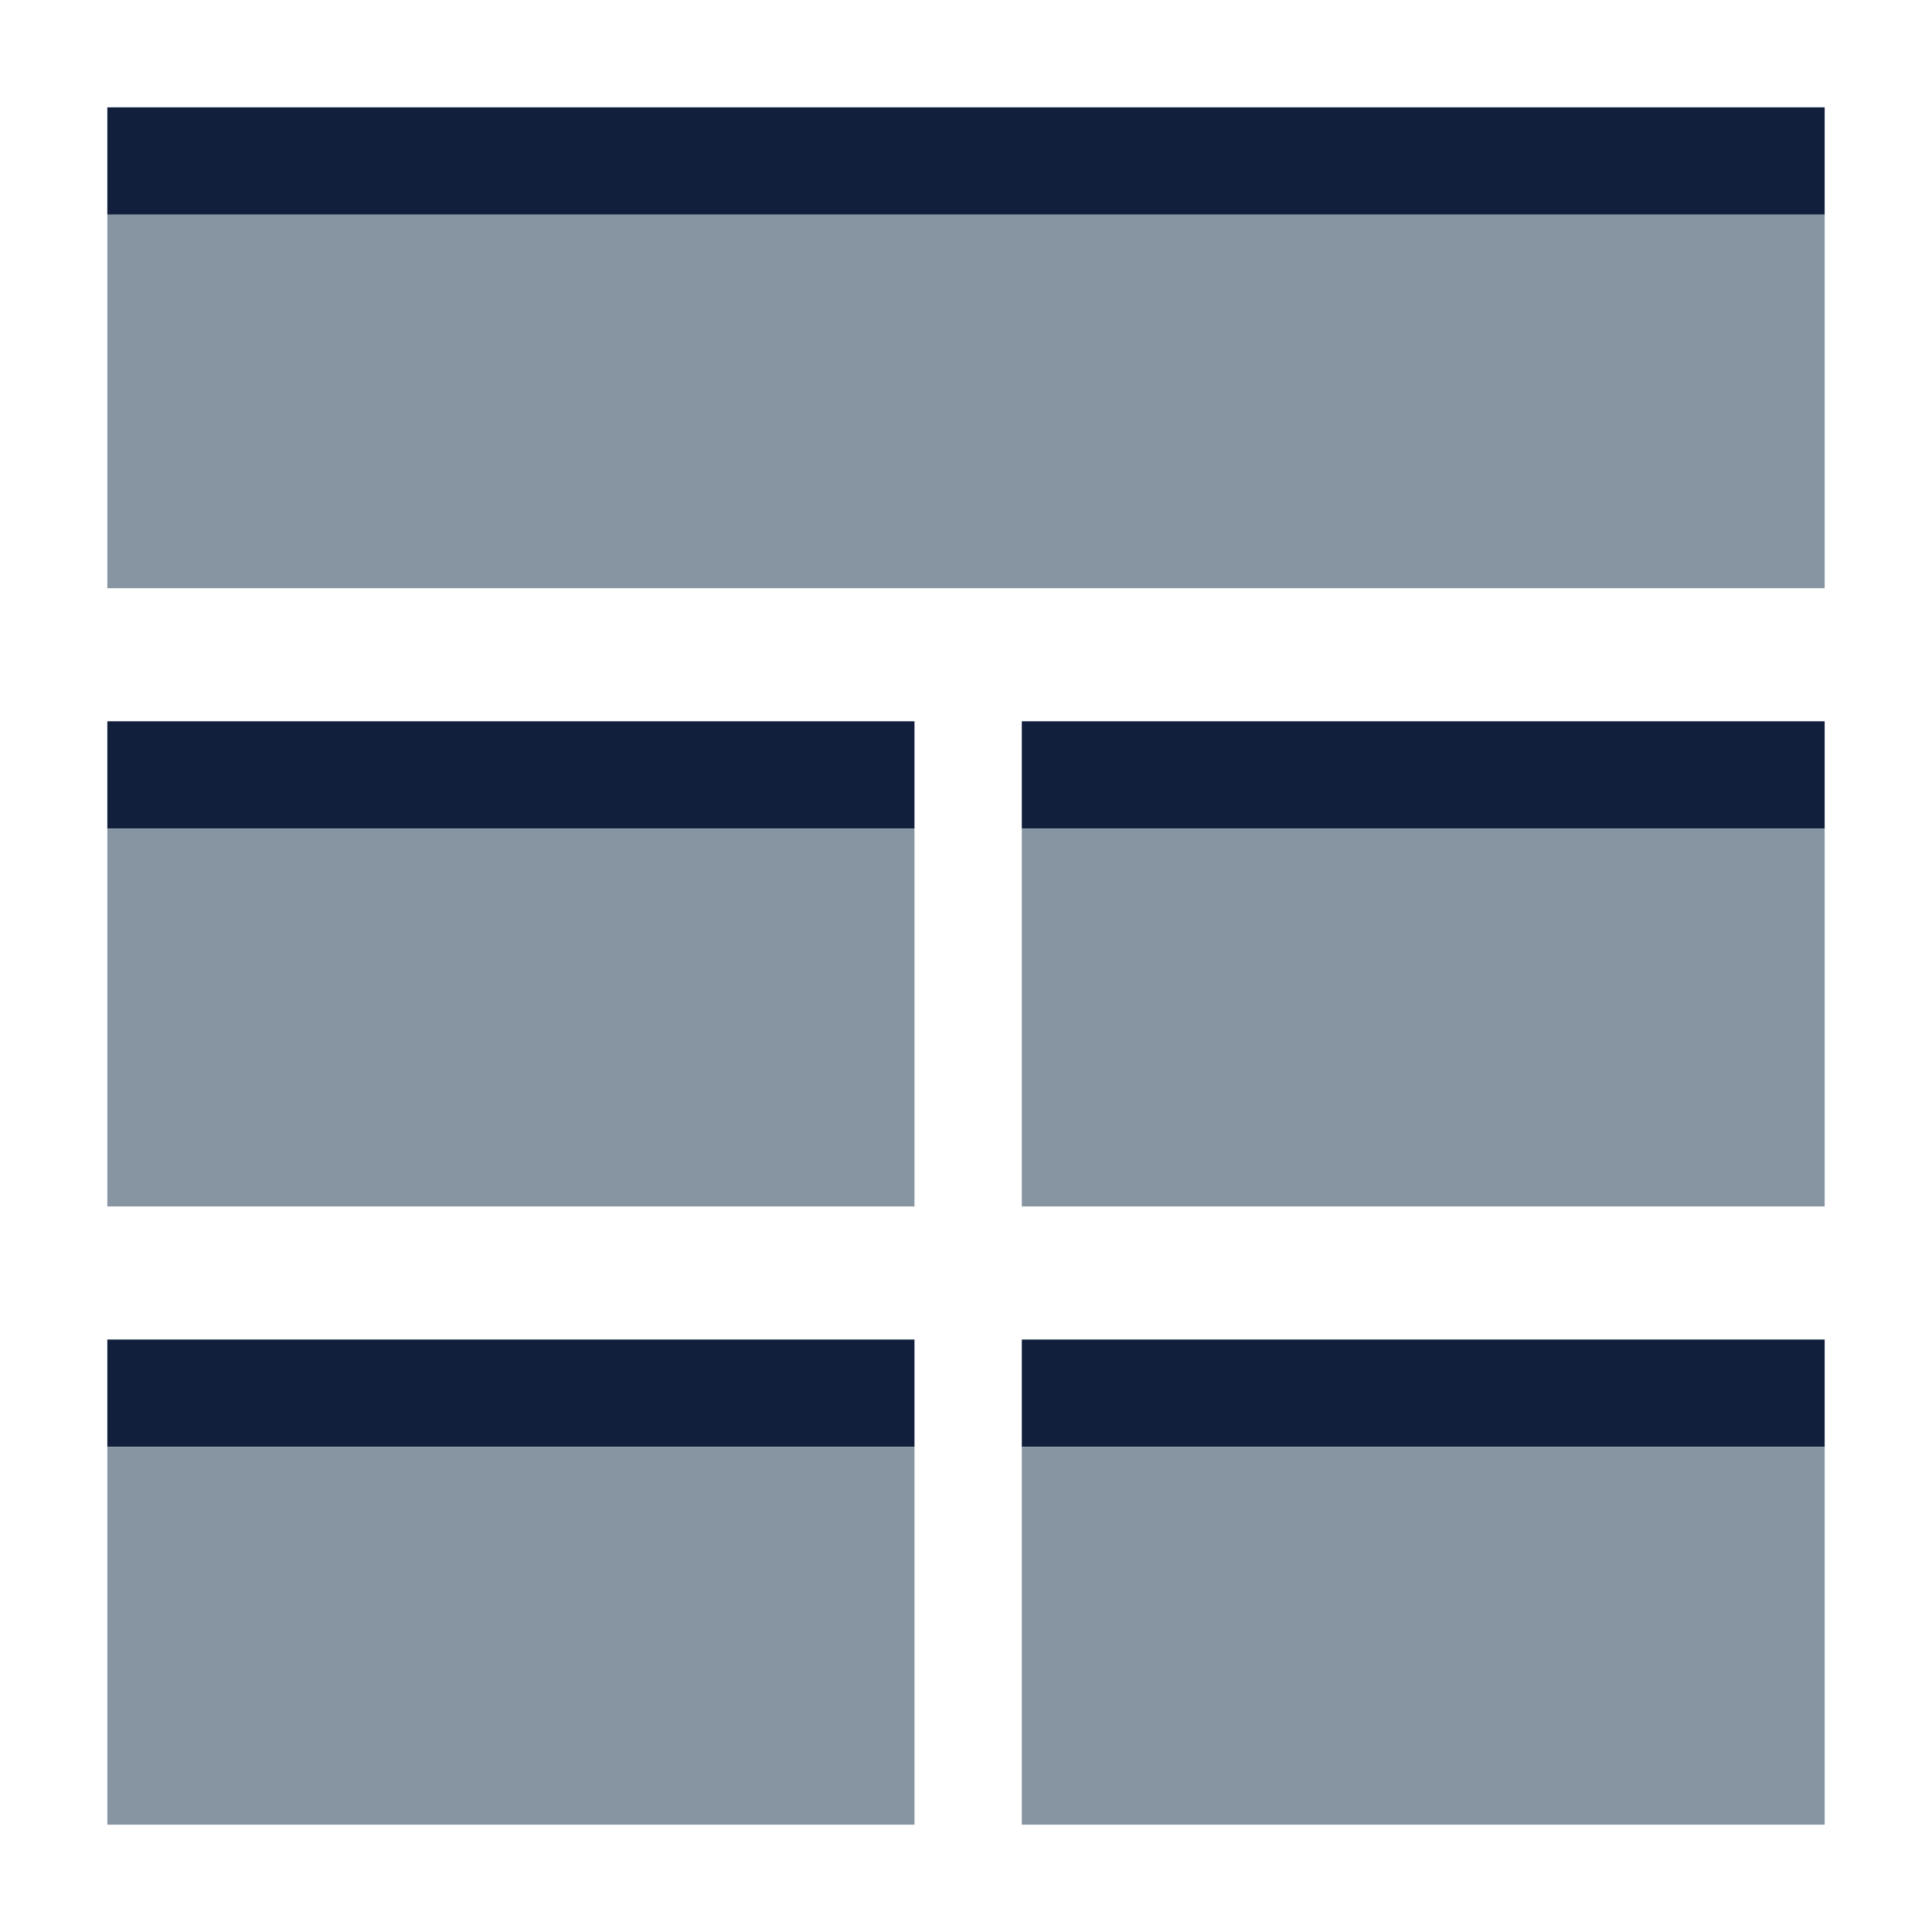
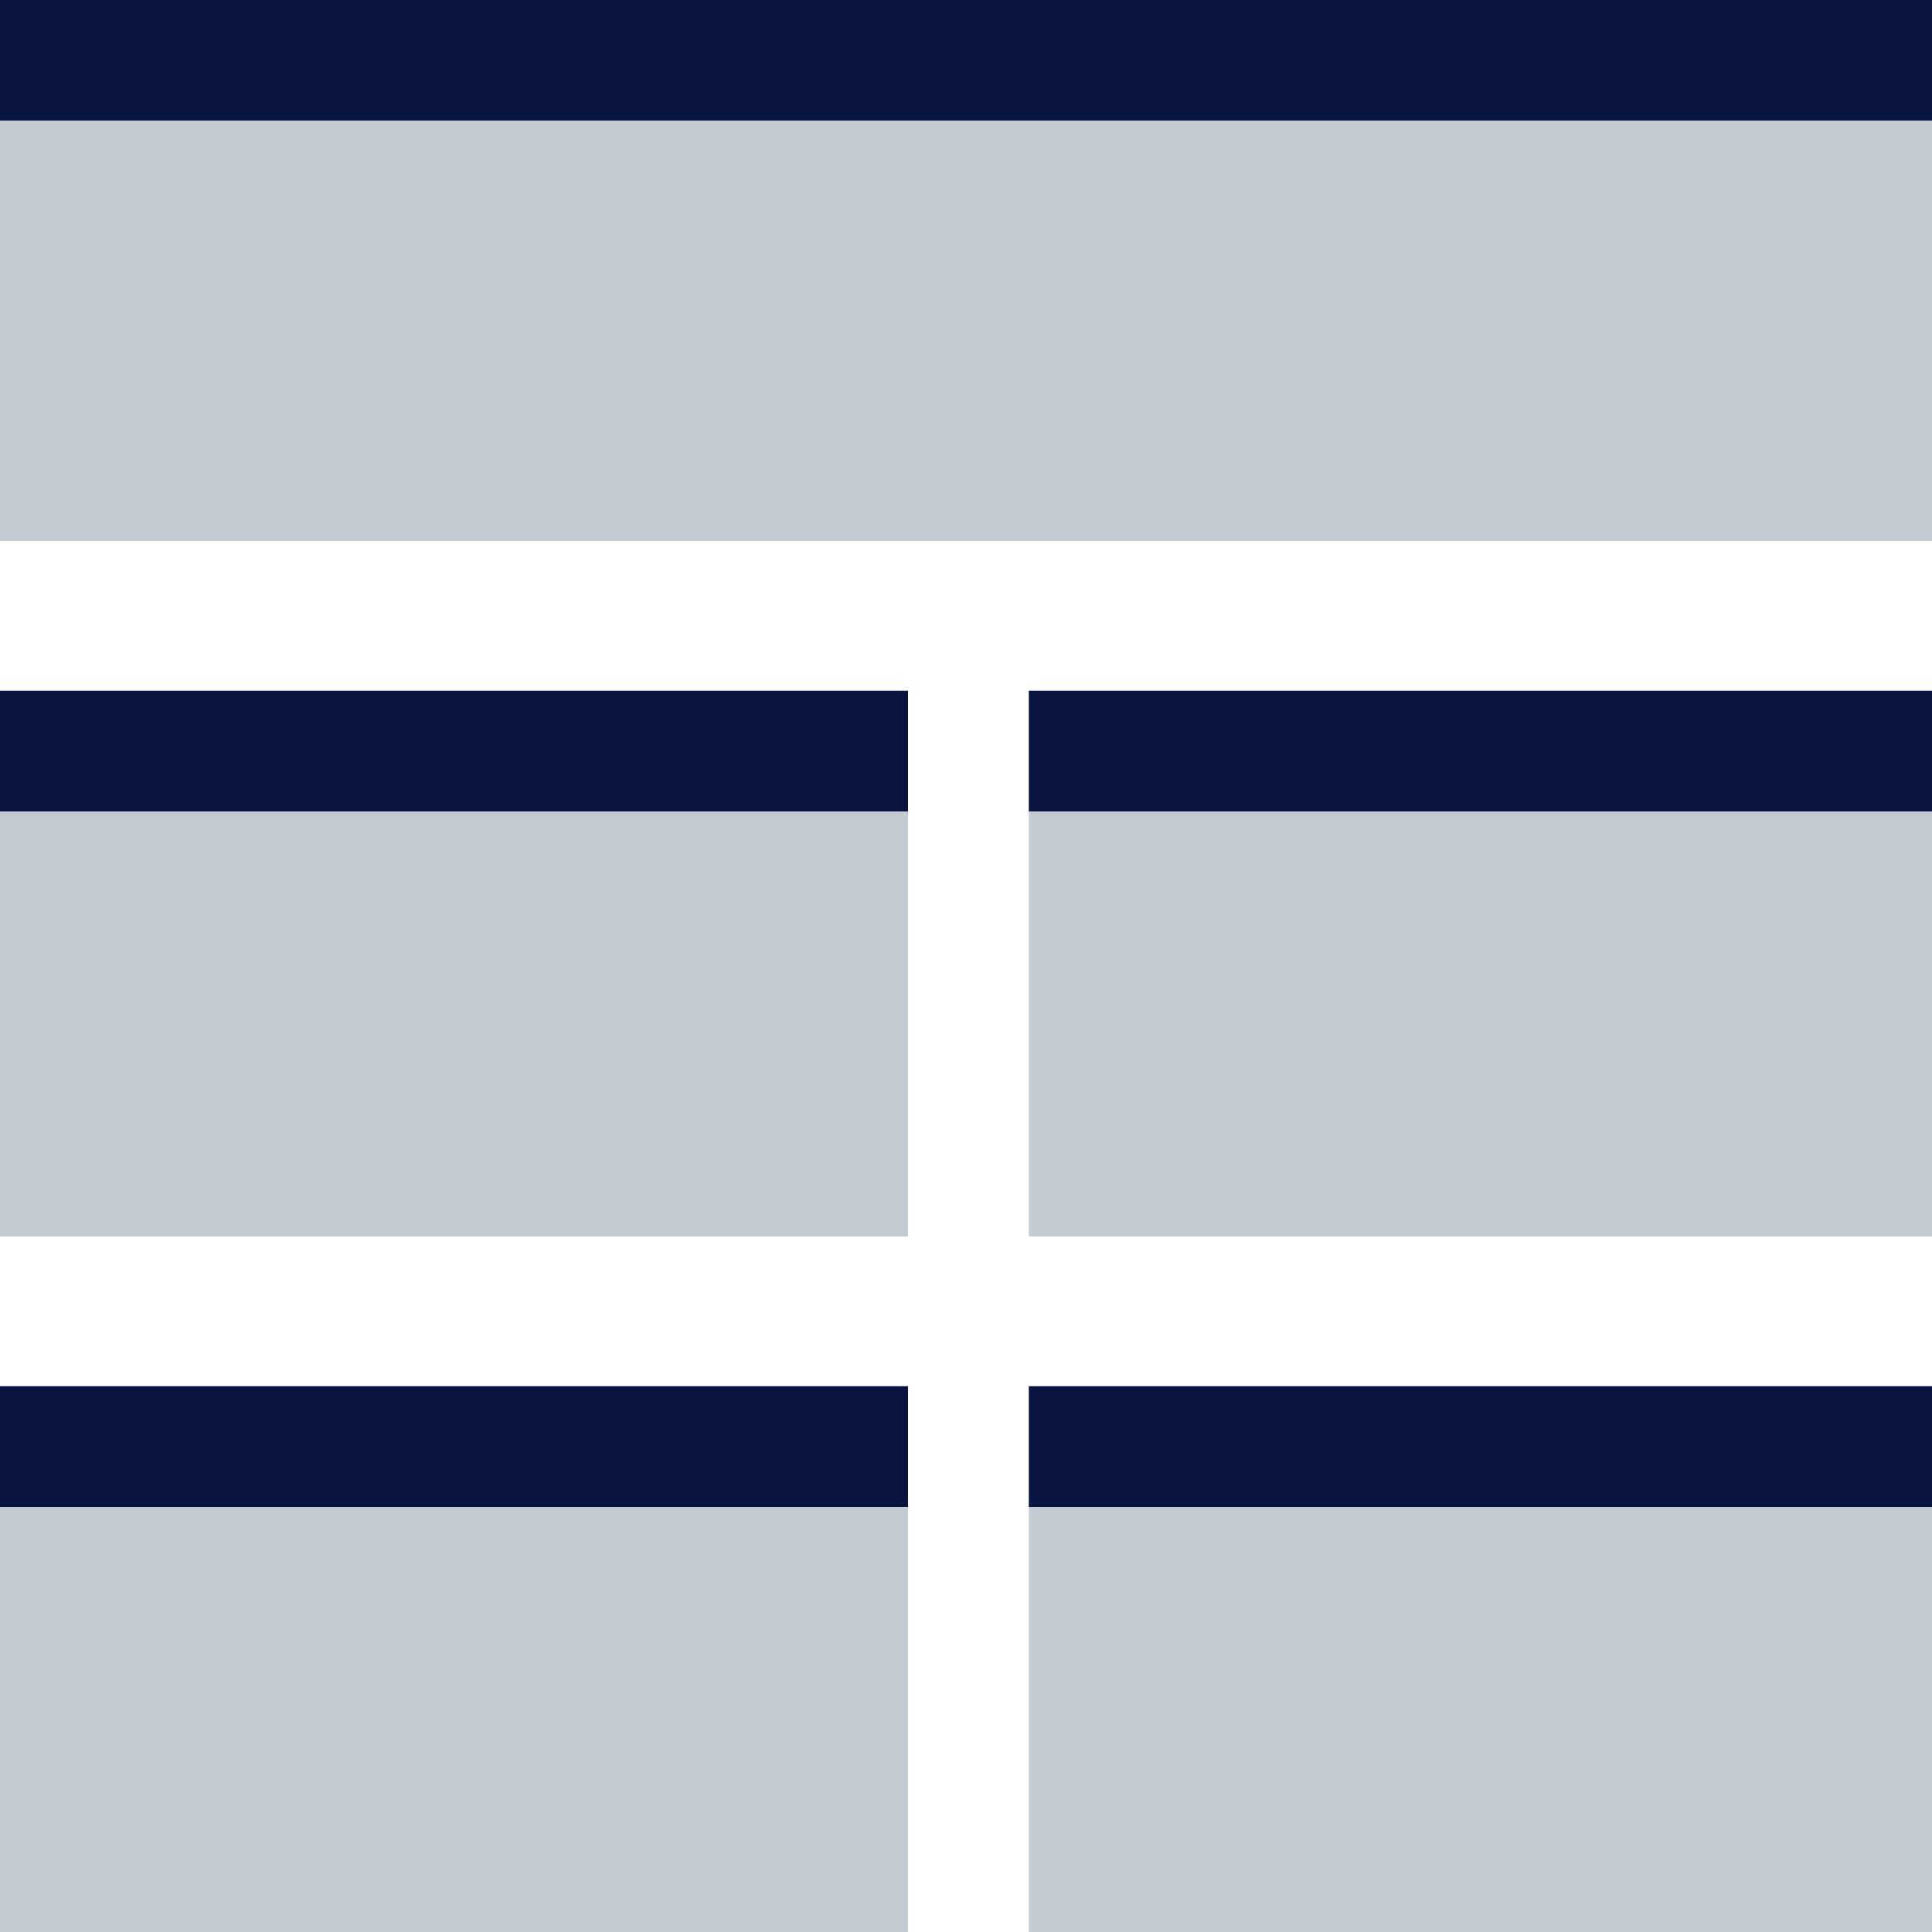
- <svg xmlns="http://www.w3.org/2000/svg" id="Layer_1" data-name="Layer 1" viewBox="0 0 450 450">
-   <defs>
-     <style>.cls-1{fill:#121f3c;}.cls-2{fill:#8795a2;}.cls-3{fill:none;}</style>
-   </defs>
-   <rect id="_Path_" data-name="&lt;Path&gt;" class="cls-1" x="25" y="168" width="188" height="25" />
-   <polygon id="_Path_2" data-name="&lt;Path&gt;" class="cls-2" points="213 255.93 213 193 25 193 25 255.93 25 281 213 281 213 255.93" />
-   <rect id="_Path_3" data-name="&lt;Path&gt;" class="cls-1" x="238" y="168" width="187" height="25" />
-   <polygon id="_Path_4" data-name="&lt;Path&gt;" class="cls-2" points="238 255.93 238 281 425 281 425 255.93 425 193 238 193 238 255.93" />
-   <rect id="_Path_5" data-name="&lt;Path&gt;" class="cls-1" x="25" y="312" width="188" height="25" />
-   <polygon id="_Path_6" data-name="&lt;Path&gt;" class="cls-2" points="213 399.68 213 337 25 337 25 399.68 25 425 213 425 213 399.68" />
-   <rect id="_Path_7" data-name="&lt;Path&gt;" class="cls-1" x="238" y="312" width="187" height="25" />
-   <polygon id="_Path_8" data-name="&lt;Path&gt;" class="cls-2" points="238 399.68 238 425 425 425 425 399.68 425 337 238 337 238 399.68" />
-   <polygon id="_Path_9" data-name="&lt;Path&gt;" class="cls-1" points="25 25 25 50 275.24 50 425 50 425 25 275.24 25 25 25" />
-   <polygon id="_Path_10" data-name="&lt;Path&gt;" class="cls-2" points="25 50 25 112.18 25 137 275.24 137 425 137 425 112.18 425 50 275.24 50 25 50" />
-   <rect class="cls-3" width="450" height="450" />
+ <svg xmlns="http://www.w3.org/2000/svg" width="400" height="400" viewBox="0 0 400 400" fill="none">
+   <path d="M188 143H0V168H188V143Z" fill="#091440" />
+   <path d="M188 230.93V168H0V230.93V256H188V230.93Z" fill="#C4CBD2" />
+   <path d="M400 143H213V168H400V143Z" fill="#091440" />
+   <path d="M213 230.93V256H400V230.93V168H213V230.93Z" fill="#C4CBD2" />
+   <path d="M188 287H0V312H188V287Z" fill="#091440" />
+   <path d="M188 374.68V312H0V374.68V400H188V374.68Z" fill="#C4CBD2" />
+   <path d="M400 287H213V312H400V287Z" fill="#091440" />
+   <path d="M213 374.68V400H400V374.68V312H213V374.68Z" fill="#C4CBD2" />
+   <path d="M0 0V25H250.24H400V0H250.24H0Z" fill="#091440" />
+   <path d="M0 25V87.18V112H250.24H400V87.18V25H250.24H0Z" fill="#C4CBD2" />
</svg>
